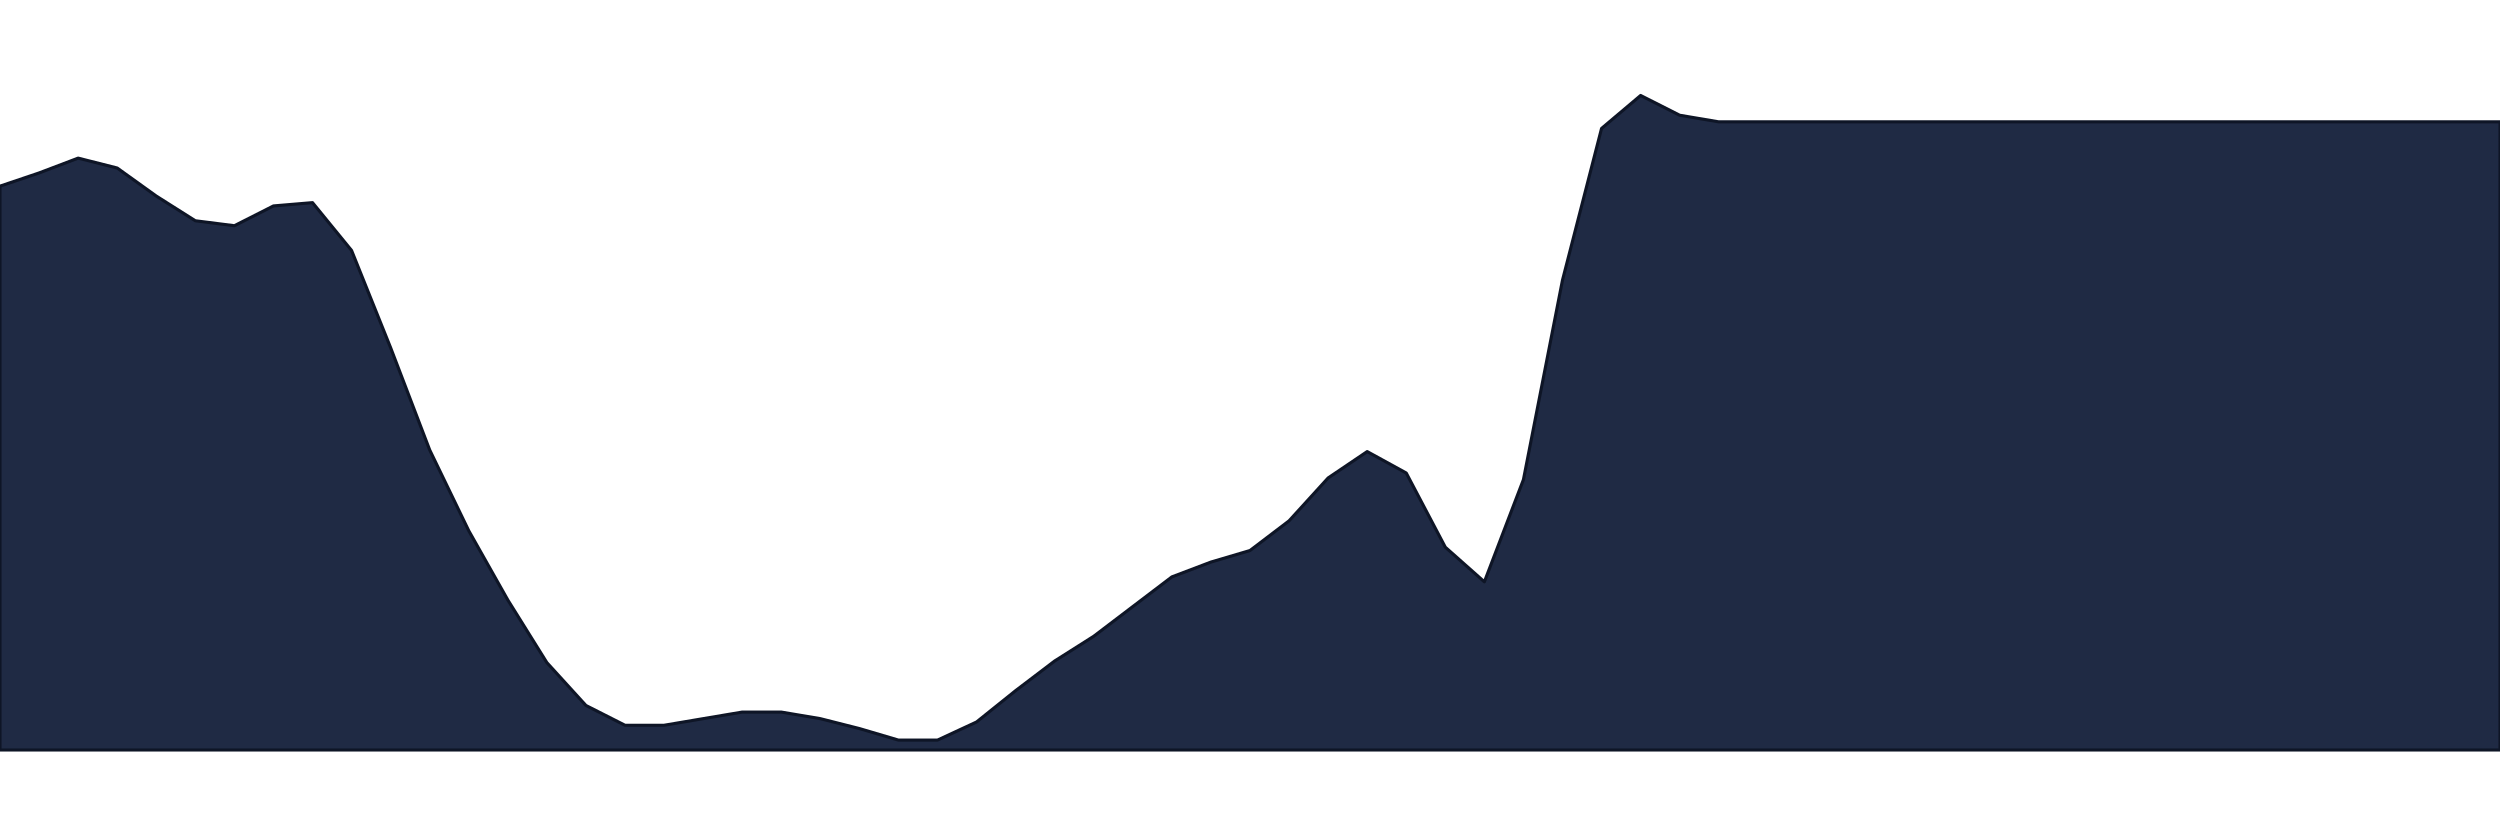
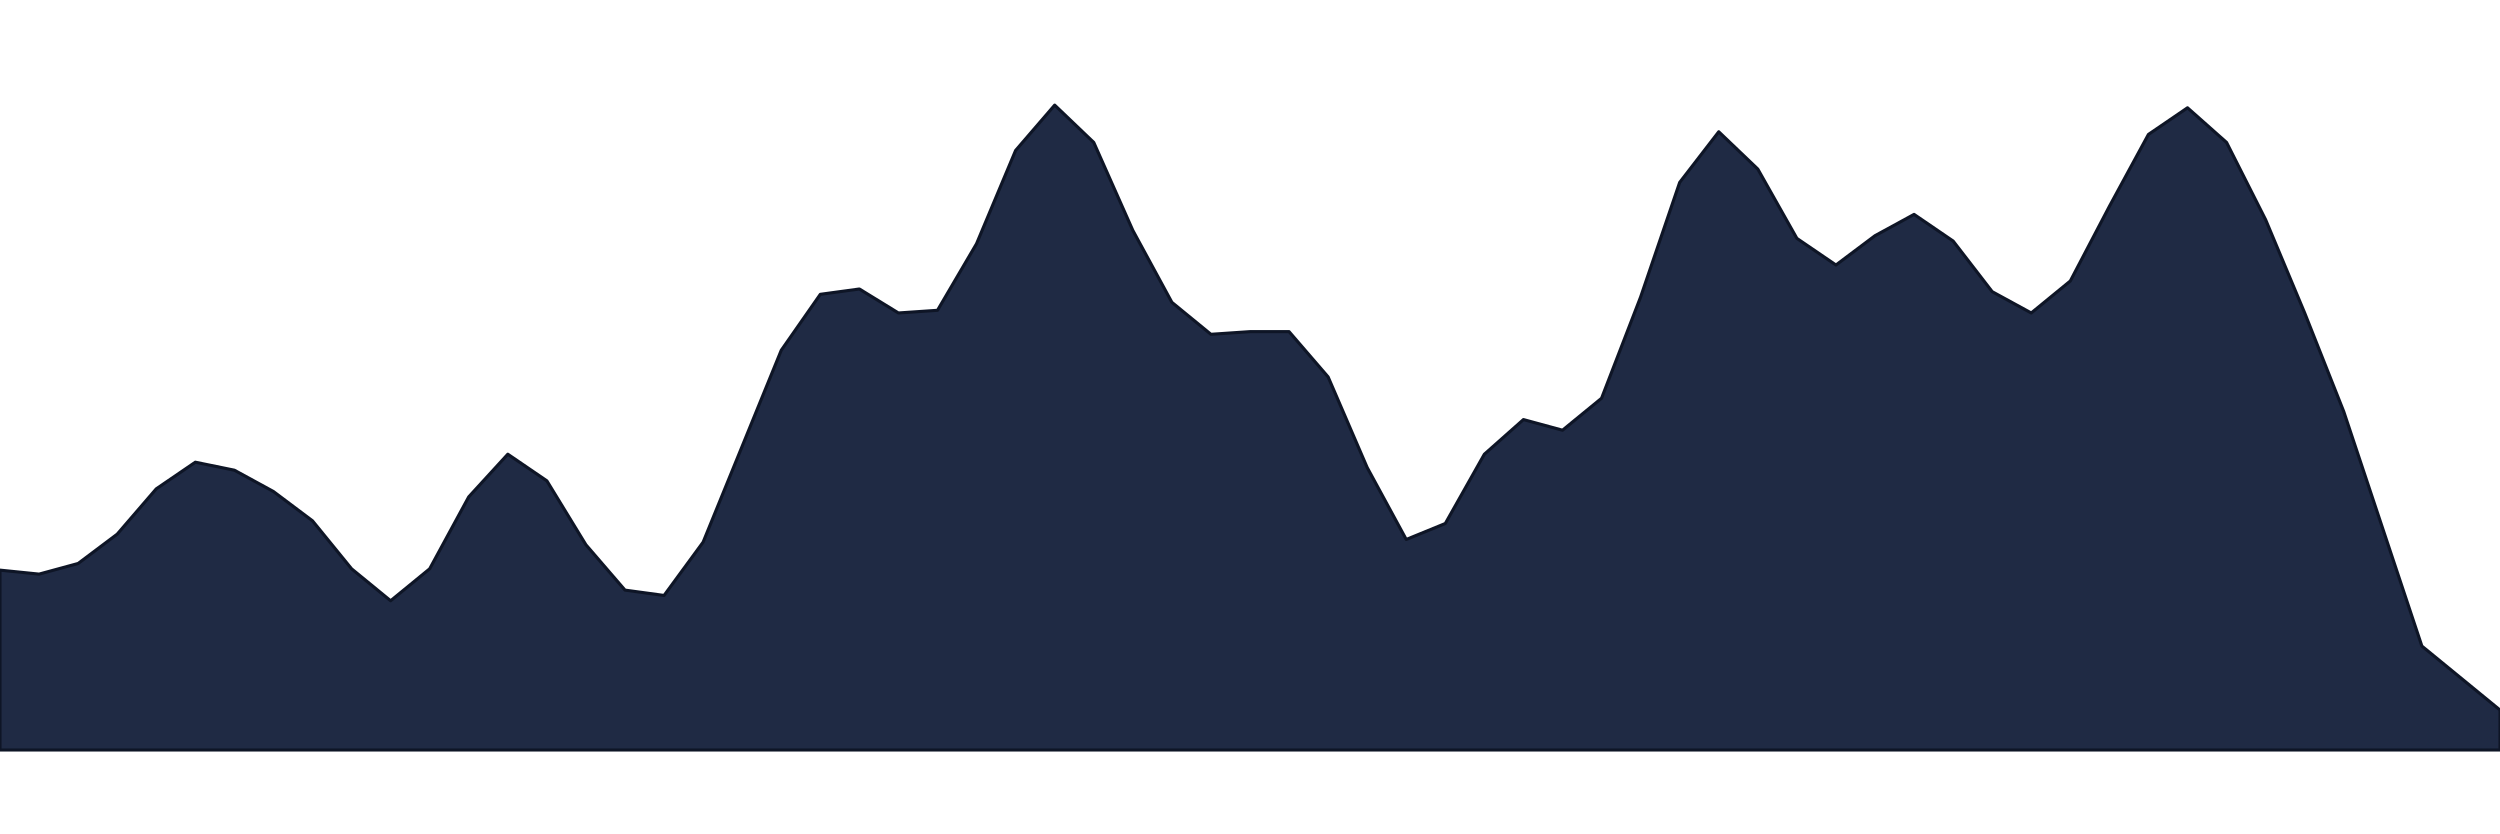
<svg xmlns="http://www.w3.org/2000/svg" viewBox="0 0 1200 400" role="img" aria-label="Silhouette of spk-5.9 from N">
-   <path d="M0 360 L0 89.35 L18.75 83.02 L37.5 75.9 L56.25 80.65 L75 94.1 L93.75 105.97 L112.5 108.35 L131.25 98.85 L150 97.27 L168.75 120.22 L187.5 166.91 L206.25 215.97 L225 254.75 L243.75 287.99 L262.5 318.06 L281.25 338.63 L300 348.13 L318.75 348.13 L337.5 344.96 L356.25 341.8 L375 341.8 L393.75 344.96 L412.5 349.71 L431.25 355.25 L450 355.25 L468.75 346.55 L487.5 331.51 L506.25 317.27 L525 305.4 L543.75 291.15 L562.5 276.91 L581.25 269.79 L600 264.25 L618.75 250 L637.5 229.42 L656.25 216.76 L675 227.05 L693.75 262.66 L712.5 279.28 L731.25 230.22 L750 134.46 L768.75 61.65 L787.5 45.83 L806.25 55.32 L825 58.49 L843.75 58.49 L862.5 58.49 L881.25 58.49 L900 58.49 L918.75 58.49 L937.5 58.49 L956.25 58.49 L975 58.49 L993.75 58.49 L1012.5 58.49 L1031.25 58.49 L1050 58.49 L1068.75 58.49 L1087.5 58.49 L1106.25 58.49 L1125 58.49 L1143.75 58.49 L1162.5 58.49 L1200 58.49 L1200 360 L1200 360 L0 360 Z" fill="#1f2a44" fill-opacity="1" stroke="#0e1526" stroke-width="1.5" stroke-linejoin="round" />
+   <path d="M0 360 L0 273.67 L18.75 275.58 L37.5 270.47 L56.25 256.4 L75 234.65 L93.75 221.86 L112.5 225.7 L131.25 235.93 L150 250 L168.75 273.02 L187.5 288.37 L206.25 273.02 L225 238.49 L243.75 218.02 L262.5 230.81 L281.25 261.51 L300 283.26 L318.75 285.82 L337.5 260.23 L356.25 214.19 L375 168.14 L393.75 141.28 L412.5 138.72 L431.25 150.23 L450 148.95 L468.75 116.97 L487.5 72.21 L506.25 50.46 L525 68.37 L543.75 110.58 L562.5 145.12 L581.25 160.47 L600 159.19 L618.75 159.19 L637.5 180.93 L656.25 224.42 L675 258.95 L693.75 251.28 L712.5 218.02 L731.25 201.4 L750 206.51 L768.75 191.16 L787.5 142.56 L806.25 87.56 L825 63.25 L843.75 81.16 L862.5 114.42 L881.25 127.21 L900 113.14 L918.75 102.91 L937.5 115.7 L956.25 140 L975 150.23 L993.75 134.88 L1012.5 99.07 L1031.25 64.53 L1050 51.74 L1068.75 68.37 L1087.5 105.46 L1106.25 150.23 L1125 197.56 L1143.75 253.84 L1162.5 310.12 L1200 340.82 L1200 360 L1200 360 L0 360 Z" fill="#1f2a44" fill-opacity="1" stroke="#0e1526" stroke-width="1.5" stroke-linejoin="round" />
</svg>
